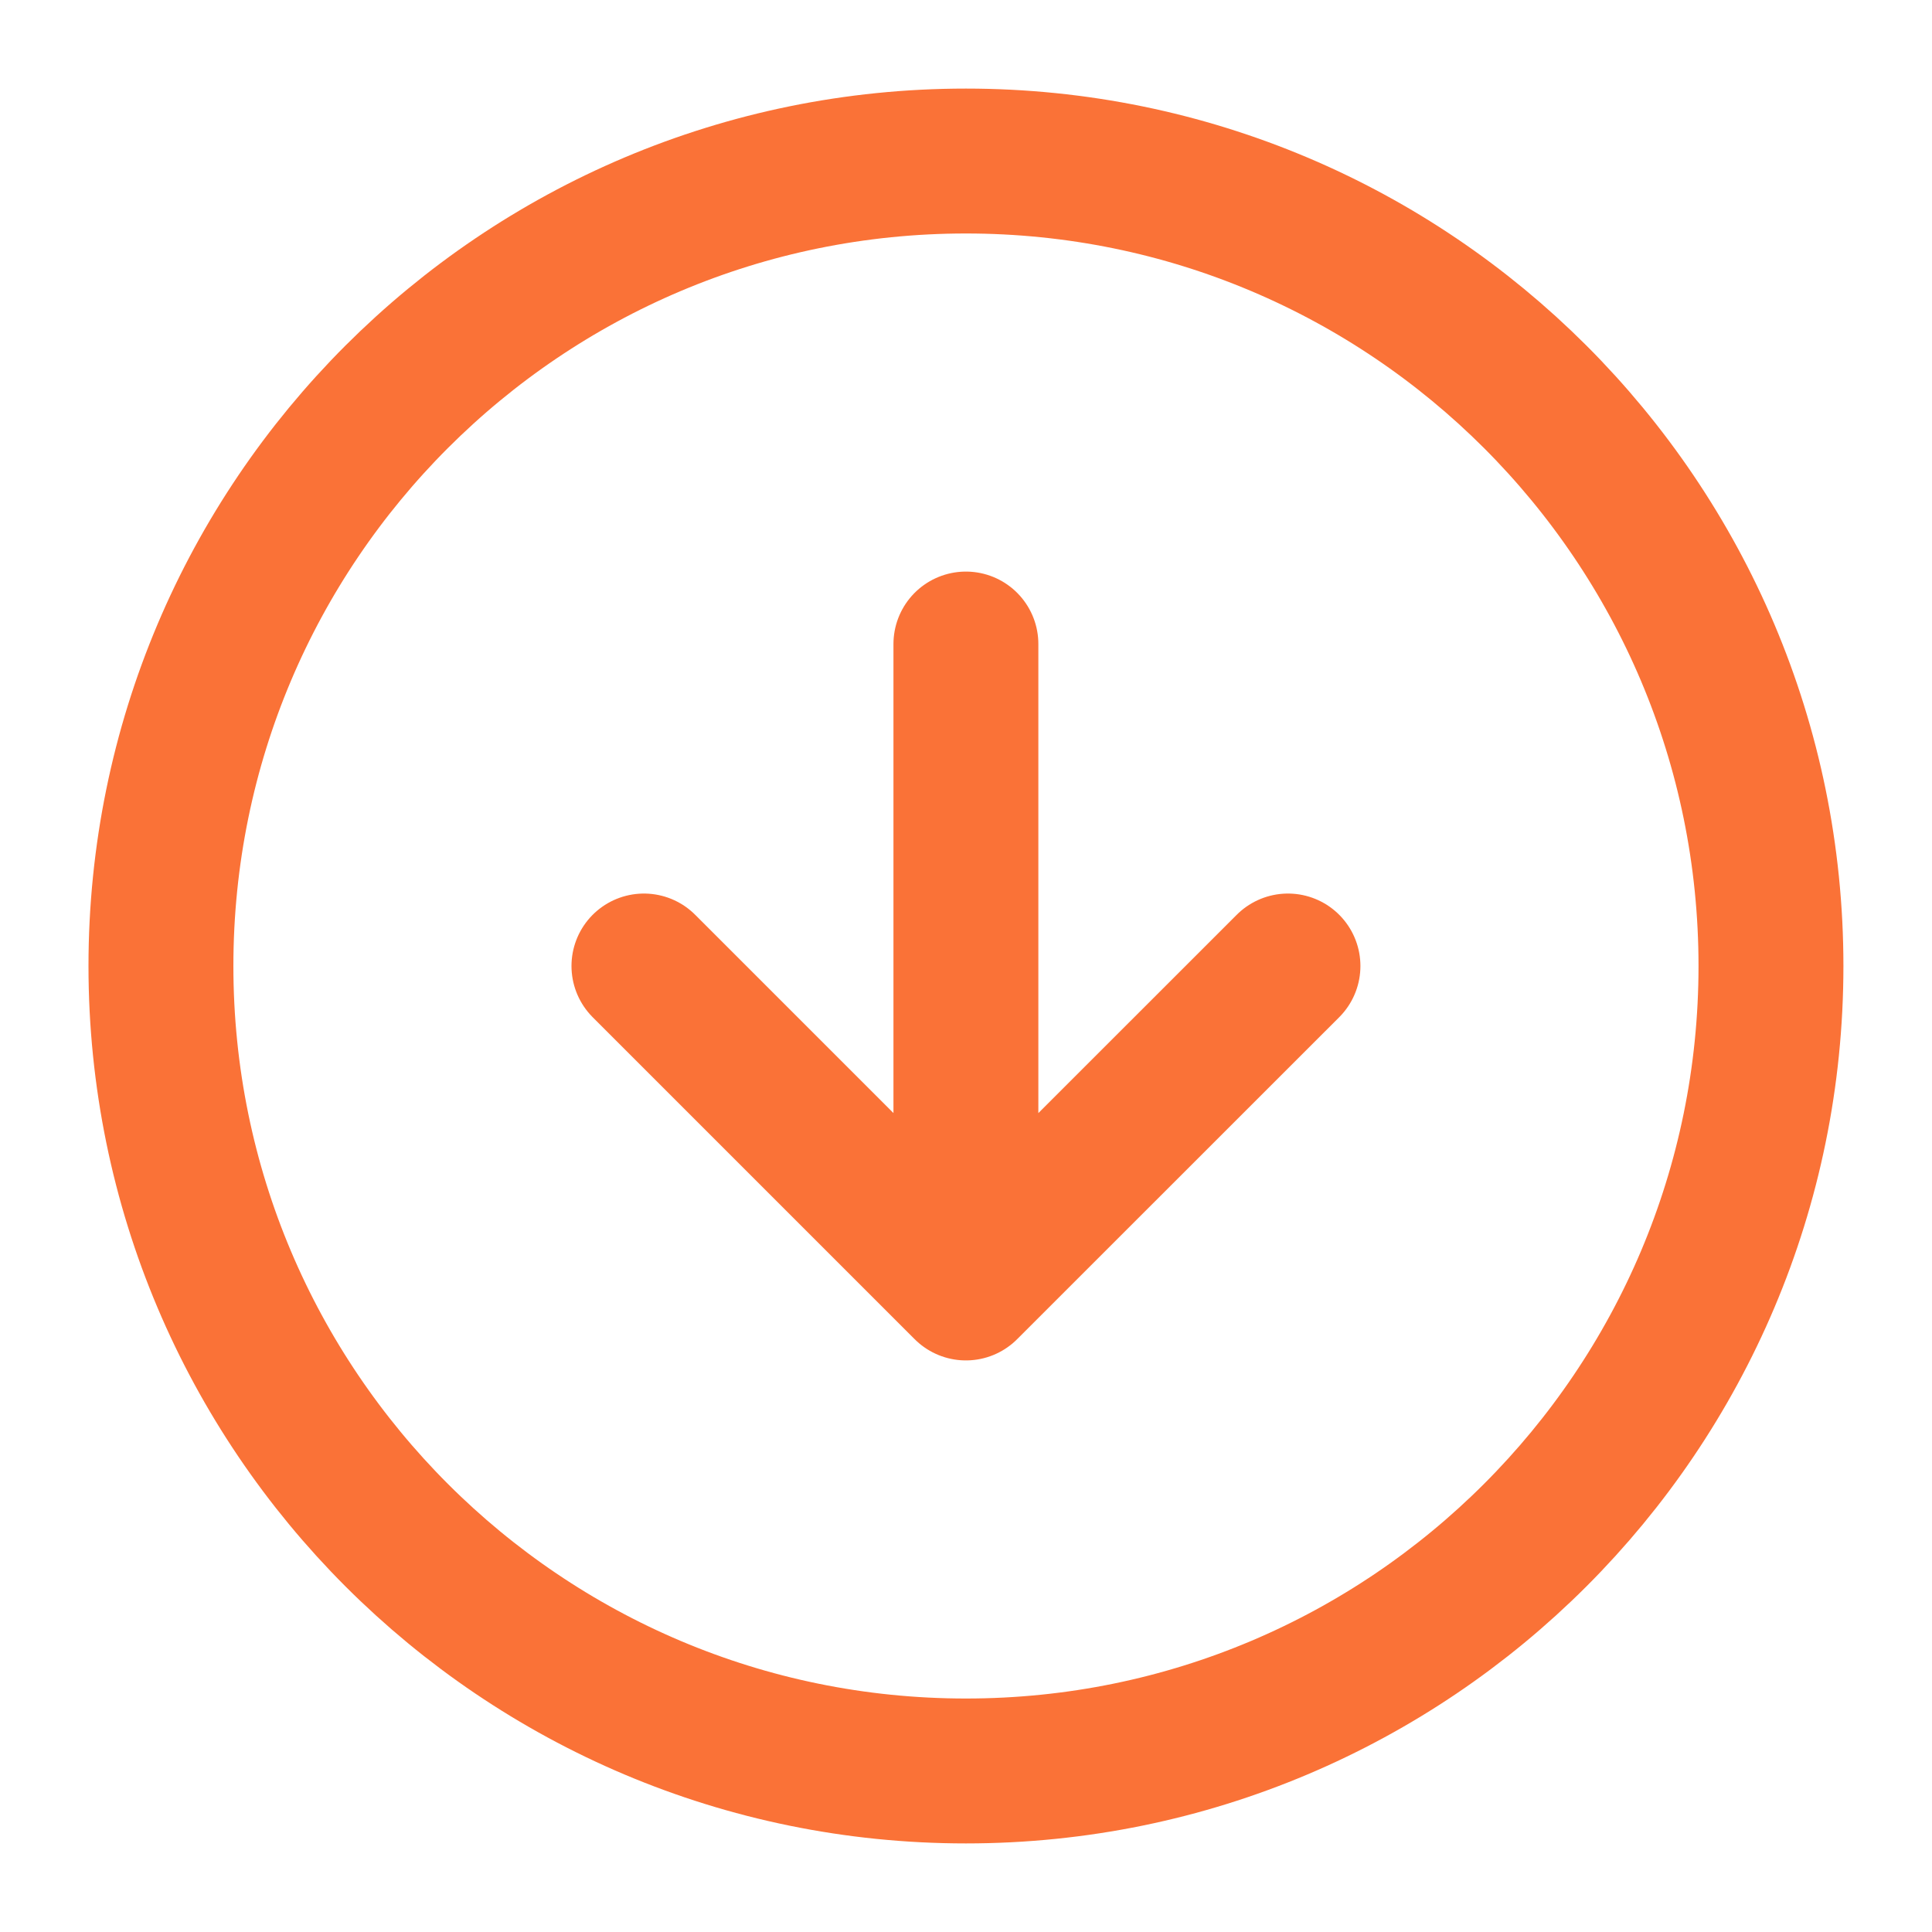
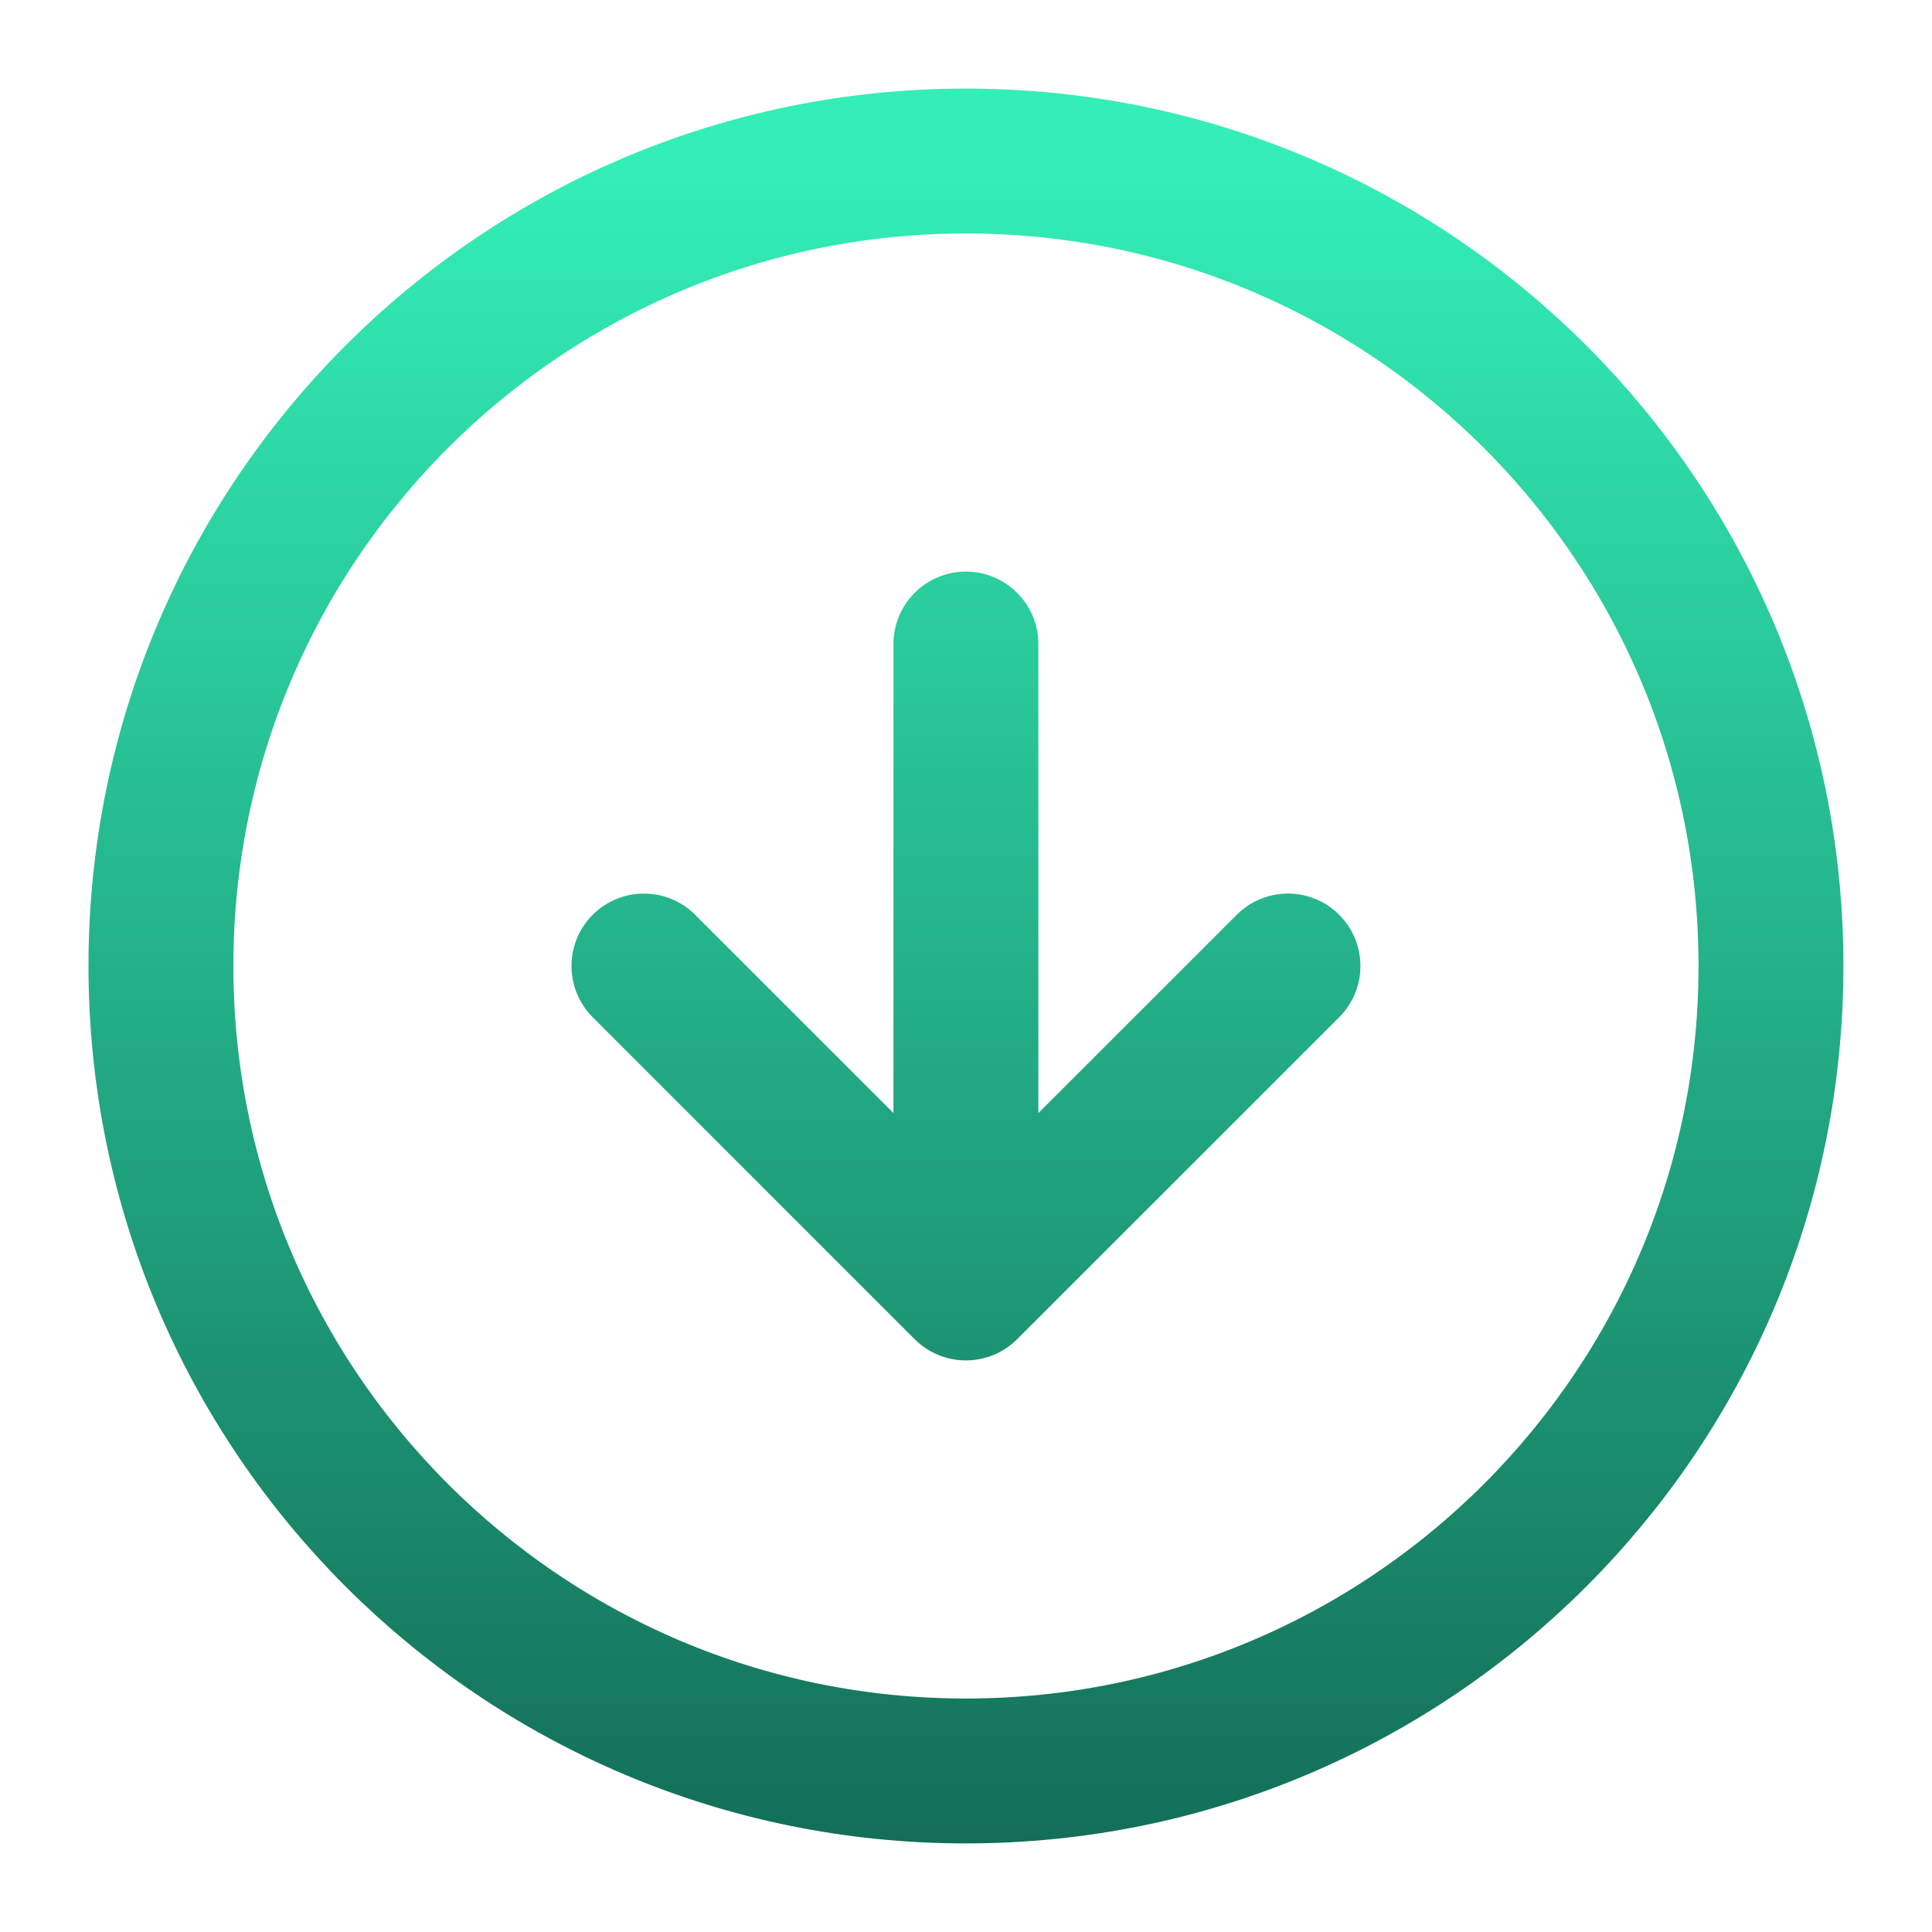
<svg xmlns="http://www.w3.org/2000/svg" width="20" height="20" viewBox="0 0 20 20" fill="none">
-   <path d="M6.666 10L9.999 13.333M9.999 13.333L13.333 10M9.999 13.333V6.667M18.333 10C18.333 14.602 14.602 18.333 9.999 18.333C5.397 18.333 1.666 14.602 1.666 10C1.666 5.397 5.397 1.667 9.999 1.667C14.602 1.667 18.333 5.397 18.333 10Z" stroke="#FA7237" stroke-width="1.5" stroke-linecap="round" stroke-linejoin="round" />
+   <path d="M6.666 10L9.999 13.333M9.999 13.333L13.333 10M9.999 13.333V6.667M18.333 10C18.333 14.602 14.602 18.333 9.999 18.333C5.397 18.333 1.666 14.602 1.666 10C1.666 5.397 5.397 1.667 9.999 1.667C14.602 1.667 18.333 5.397 18.333 10Z" stroke="url(#paint0_linear_21_15)" stroke-width="1.5" stroke-linecap="round" stroke-linejoin="round" />
+   <defs>
+     <linearGradient id="paint0_linear_21_15" x1="9.999" y1="1.667" x2="9.999" y2="20.156" gradientUnits="userSpaceOnUse">
+       <stop stop-color="#33EFB7" />
+       <stop offset="1" stop-color="#116652" />
+     </linearGradient>
+   </defs>
</svg>
